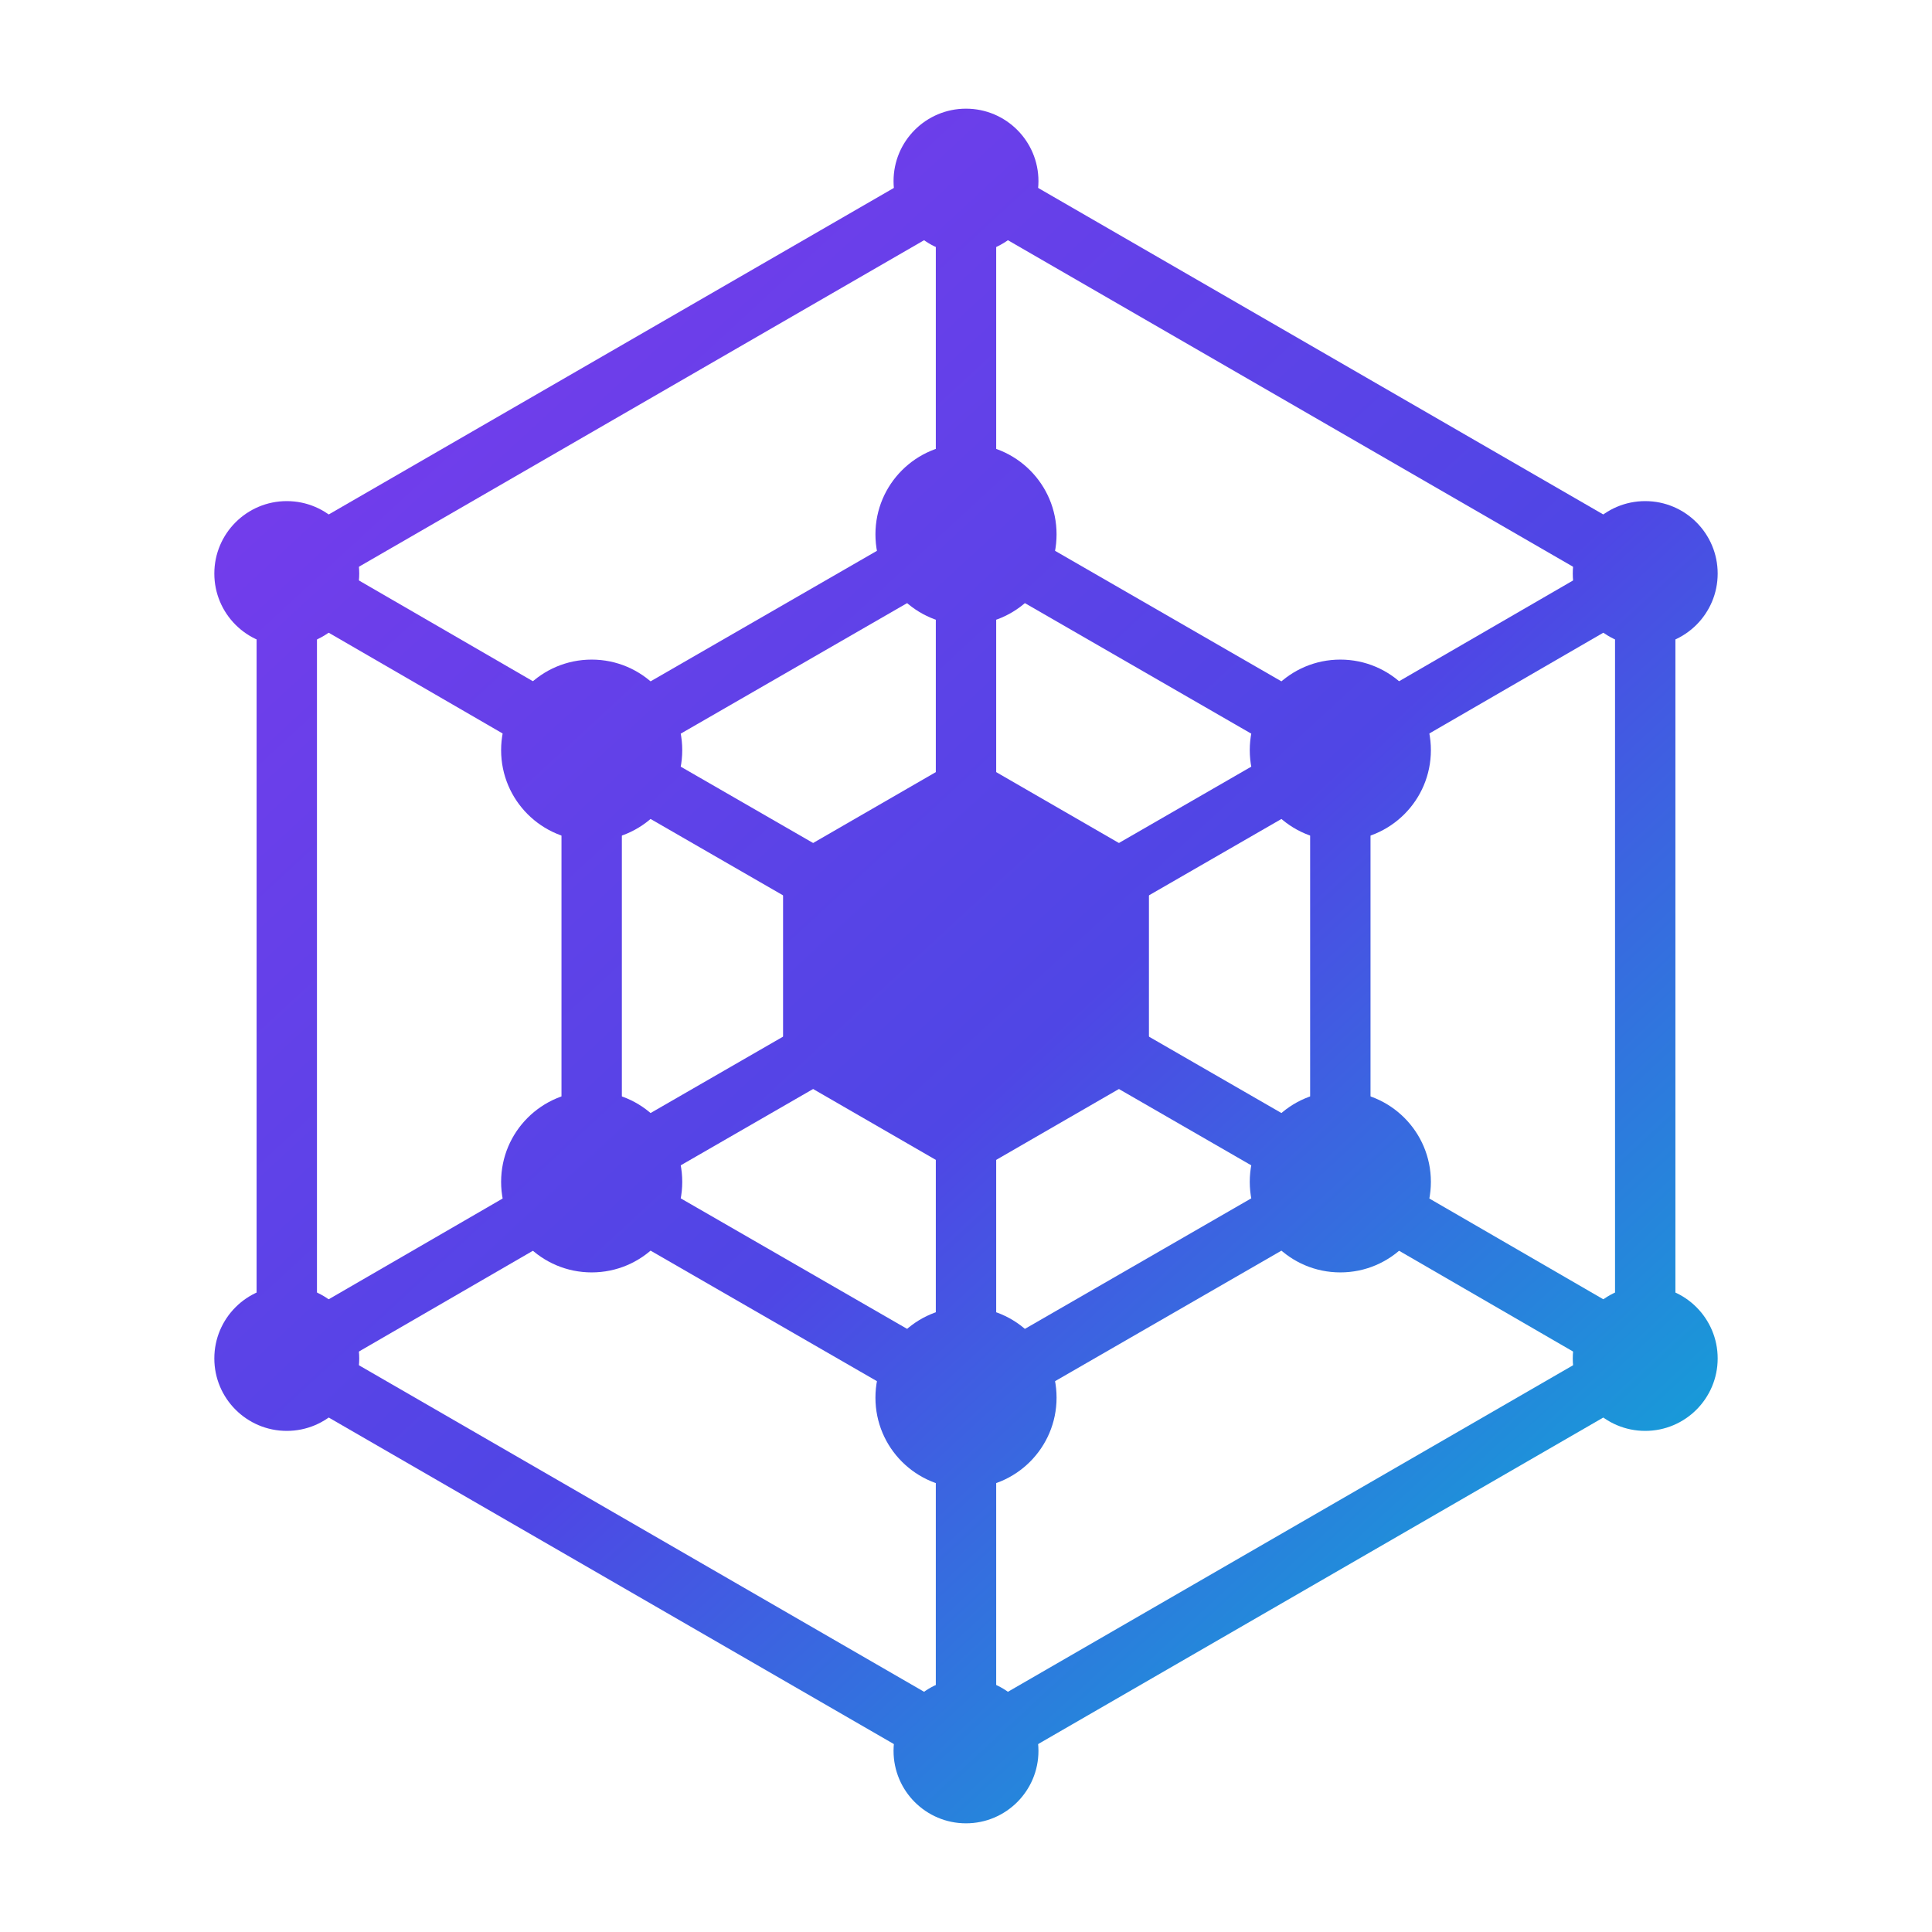
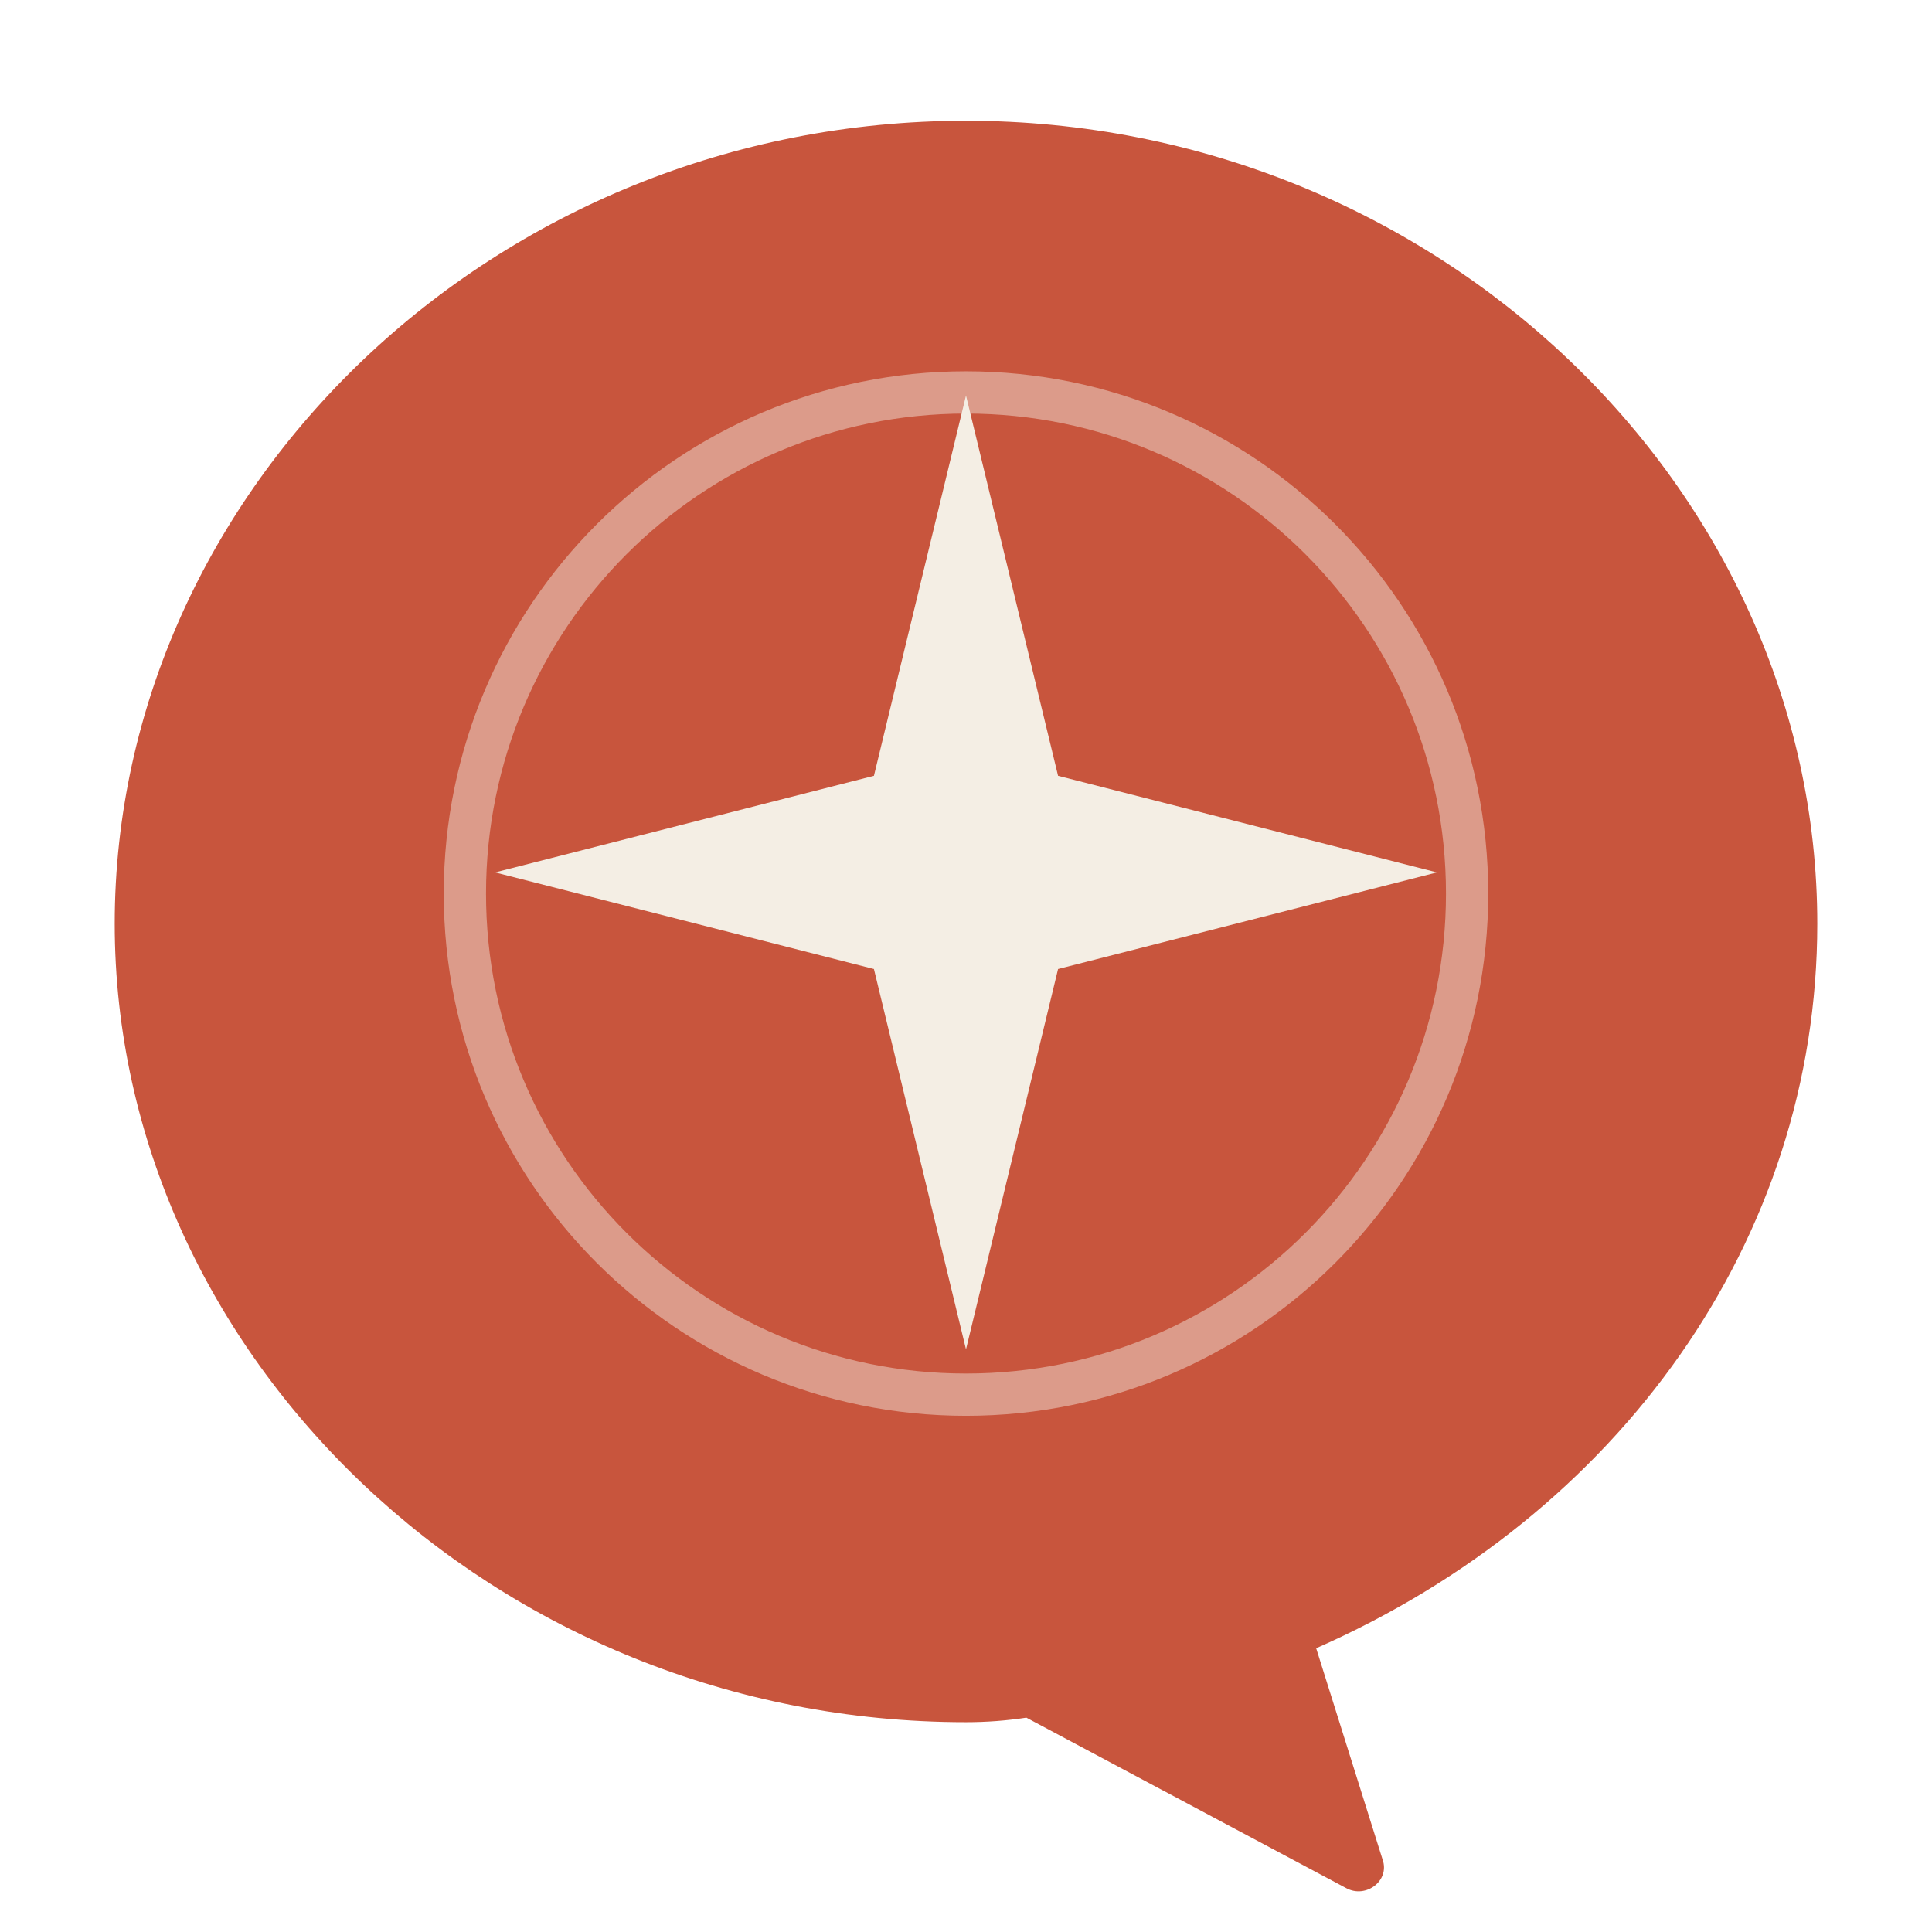
- <svg xmlns="http://www.w3.org/2000/svg" viewBox="0 0 64 64" fill="none" role="img" aria-label="The AI Workshop logo">
-   <defs>
-     <linearGradient id="aiw-logo-grad" x1="8" y1="6" x2="56" y2="58" gradientUnits="userSpaceOnUse">
-       <stop offset="0" stop-color="#7c3aed" />
-       <stop offset="0.55" stop-color="#4f46e5" />
-       <stop offset="1" stop-color="#06b6d4" />
-     </linearGradient>
-   </defs>
-   <g stroke="url(#aiw-logo-grad)" stroke-width="2" stroke-linejoin="round" stroke-linecap="round">
-     <polygon points="32,6 54.5,19 54.5,45 32,58 9.5,45 9.5,19" />
-     <polygon points="32,17.7 44.4,24.85 44.4,39.15 32,46.3 19.6,39.15 19.6,24.85" />
-     <line x1="32" y1="17.7" x2="32" y2="6" />
-     <line x1="44.4" y1="24.85" x2="54.5" y2="19" />
-     <line x1="44.4" y1="39.15" x2="54.5" y2="45" />
-     <line x1="32" y1="46.3" x2="32" y2="58" />
-     <line x1="19.6" y1="39.15" x2="9.5" y2="45" />
-     <line x1="19.6" y1="24.85" x2="9.5" y2="19" />
-     <line x1="32" y1="17.7" x2="32" y2="32" />
-     <line x1="44.4" y1="24.85" x2="32" y2="32" />
-     <line x1="44.4" y1="39.15" x2="32" y2="32" />
-     <line x1="32" y1="46.3" x2="32" y2="32" />
-     <line x1="19.6" y1="39.15" x2="32" y2="32" />
-     <line x1="19.6" y1="24.85" x2="32" y2="32" />
-   </g>
-   <polygon points="32,25 38.06,28.5 38.06,35.5 32,39 25.94,35.5 25.94,28.5" fill="url(#aiw-logo-grad)" />
-   <g fill="url(#aiw-logo-grad)">
-     <circle cx="32" cy="6" r="2.4" />
-     <circle cx="54.5" cy="19" r="2.4" />
-     <circle cx="54.5" cy="45" r="2.4" />
-     <circle cx="32" cy="58" r="2.4" />
-     <circle cx="9.5" cy="45" r="2.4" />
-     <circle cx="9.5" cy="19" r="2.4" />
-     <circle cx="32" cy="17.7" r="3" />
-     <circle cx="44.4" cy="24.85" r="3" />
-     <circle cx="44.4" cy="39.15" r="3" />
-     <circle cx="32" cy="46.3" r="3" />
-     <circle cx="19.6" cy="39.15" r="3" />
-     <circle cx="19.6" cy="24.85" r="3" />
-   </g>
+ <svg xmlns="http://www.w3.org/2000/svg" viewBox="0 0 64 64" fill="none" role="img" aria-label="The AI Workshop">
+   <path fill="#c8553d" d="M32 4c15.6 0 28.2 12.2 28.2 26.6 0 10.5-6.6 19.6-16.6 24l2.2 7c.25.7-.55 1.3-1.2.95L34 56.9c-.66.1-1.33.15-2 .15C16.4 57.05 3.8 44.9 3.8 30.6 3.8 16.2 16.4 4 32 4z" />
+   <circle cx="32" cy="29.6" r="16.6" fill="none" stroke="#f4eee4" stroke-width="1.4" opacity="0.46" />
+   <path fill="#f4eee4" d="M32 13.1 35.05 25.7 47.6 28.9 35.05 32.1 32 44.7 28.95 32.1 16.4 28.9 28.95 25.7Z" />
</svg>
